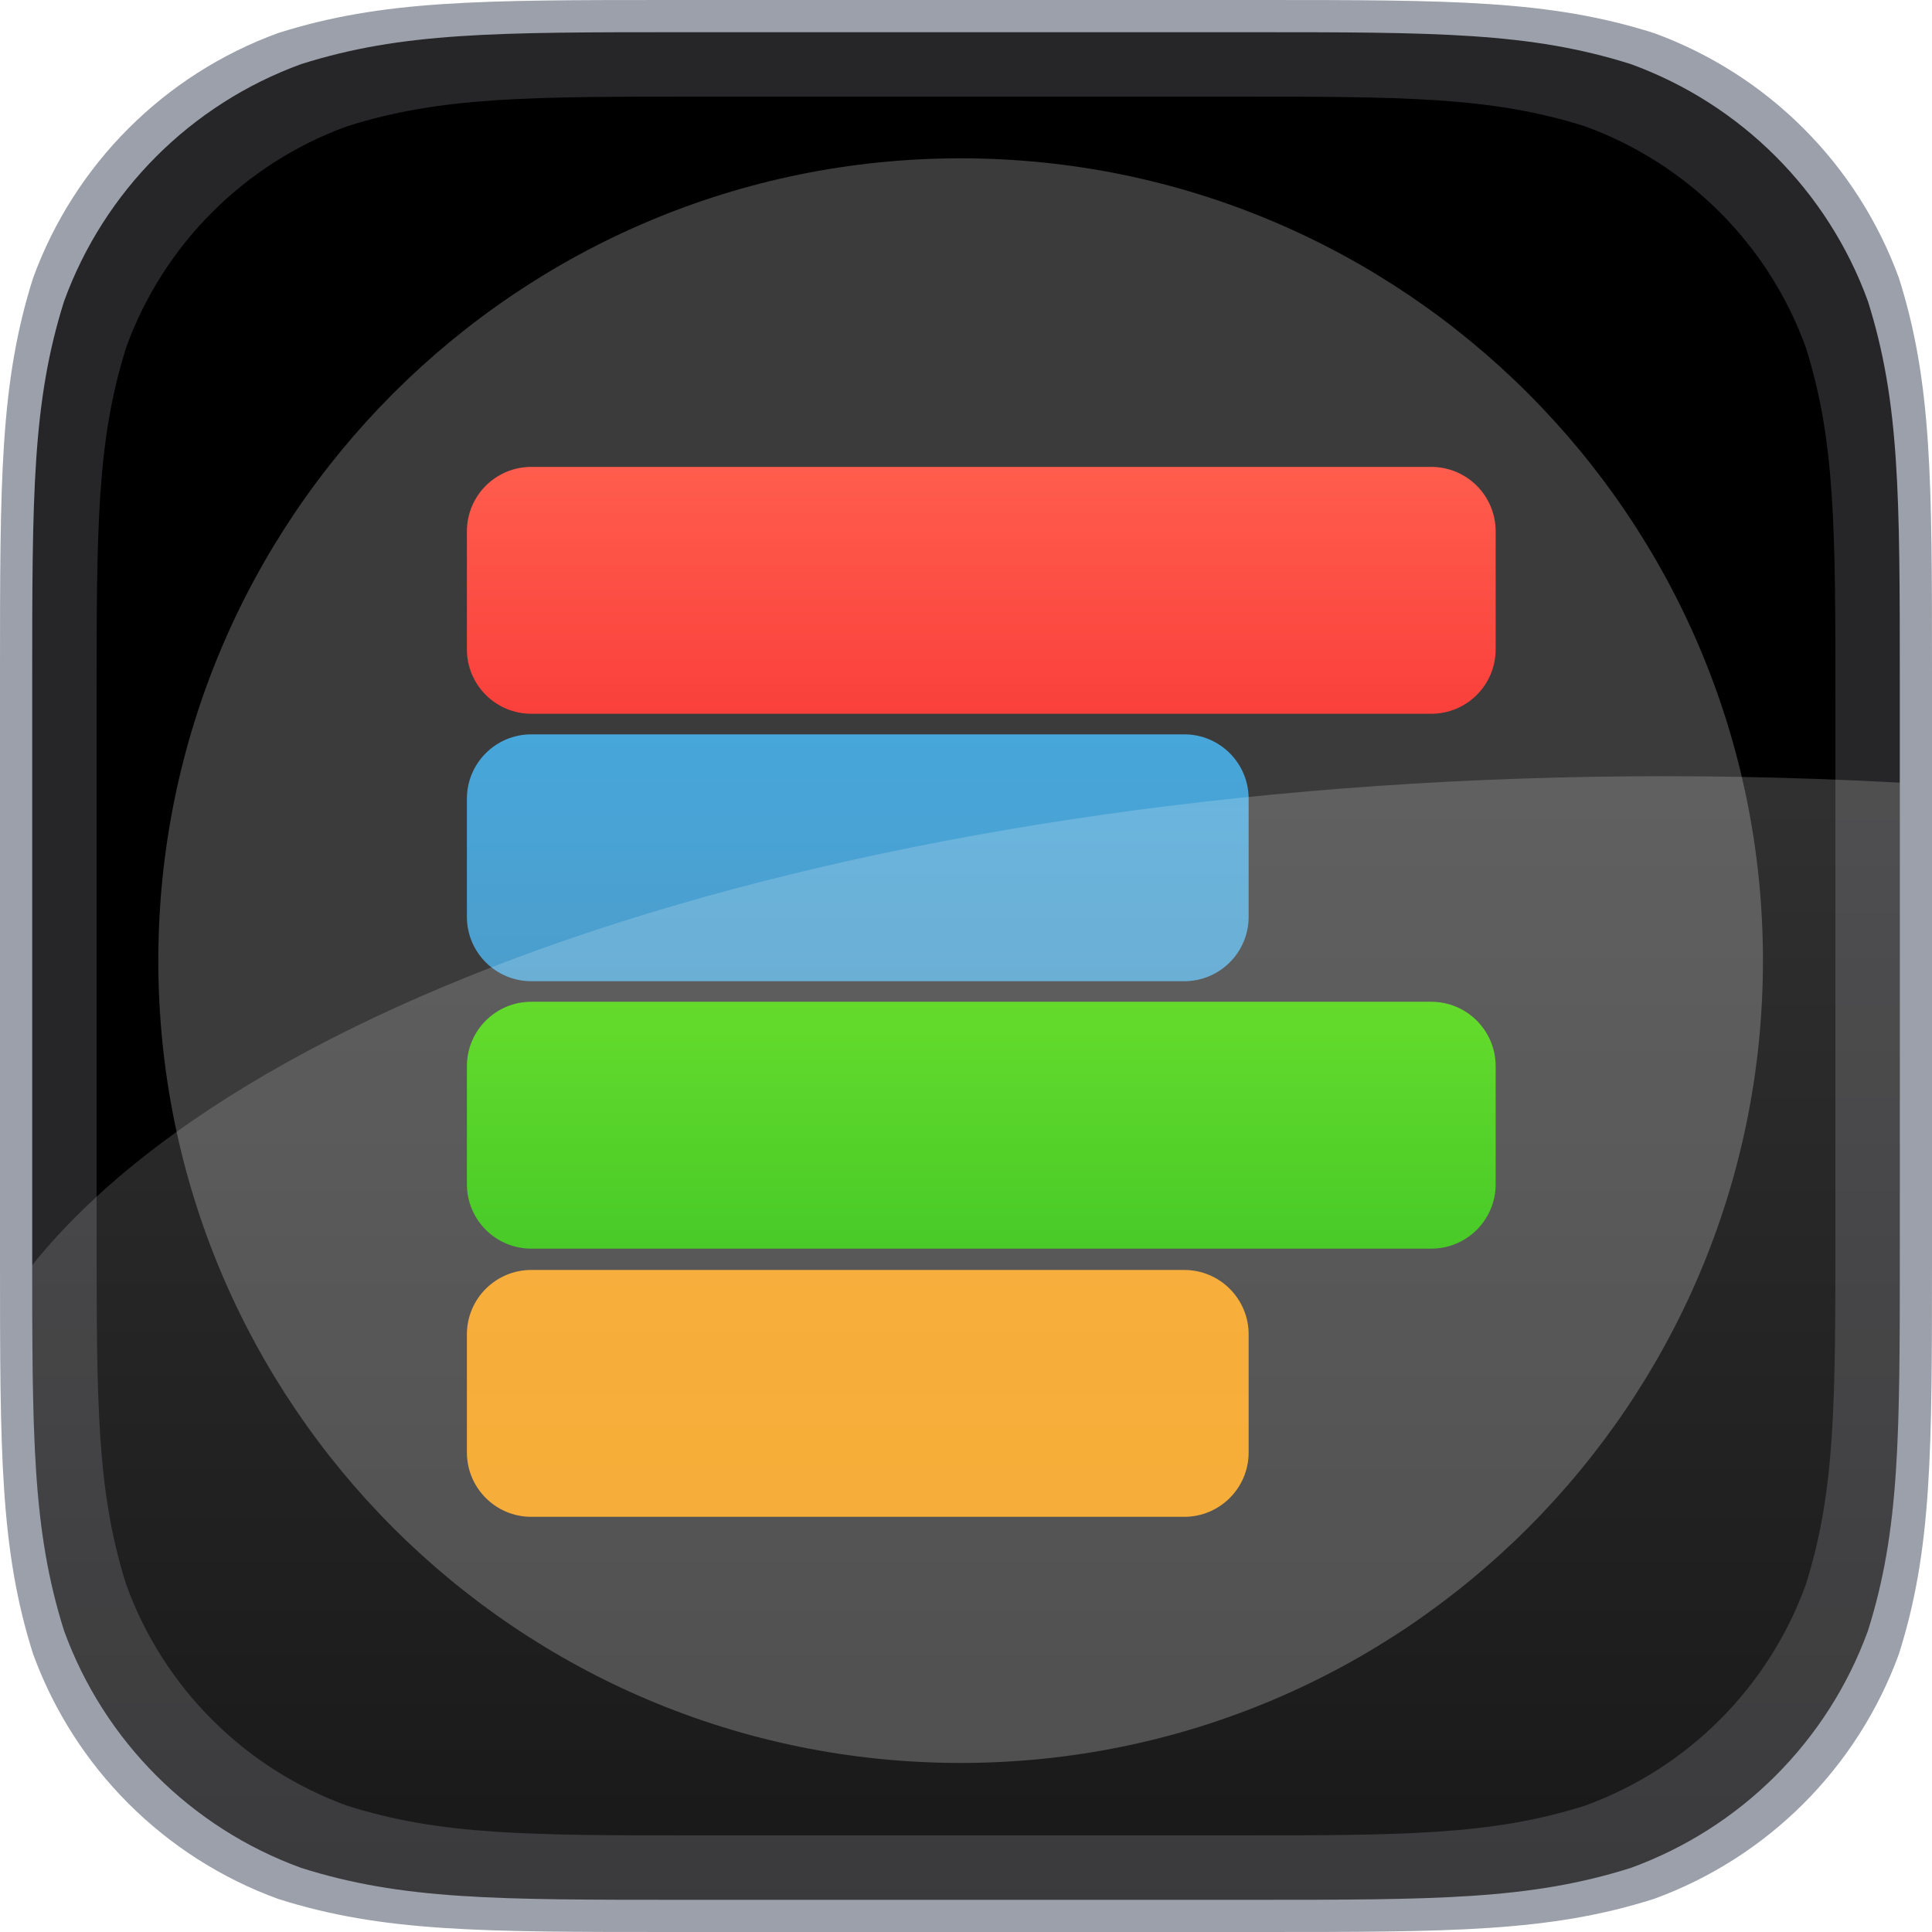
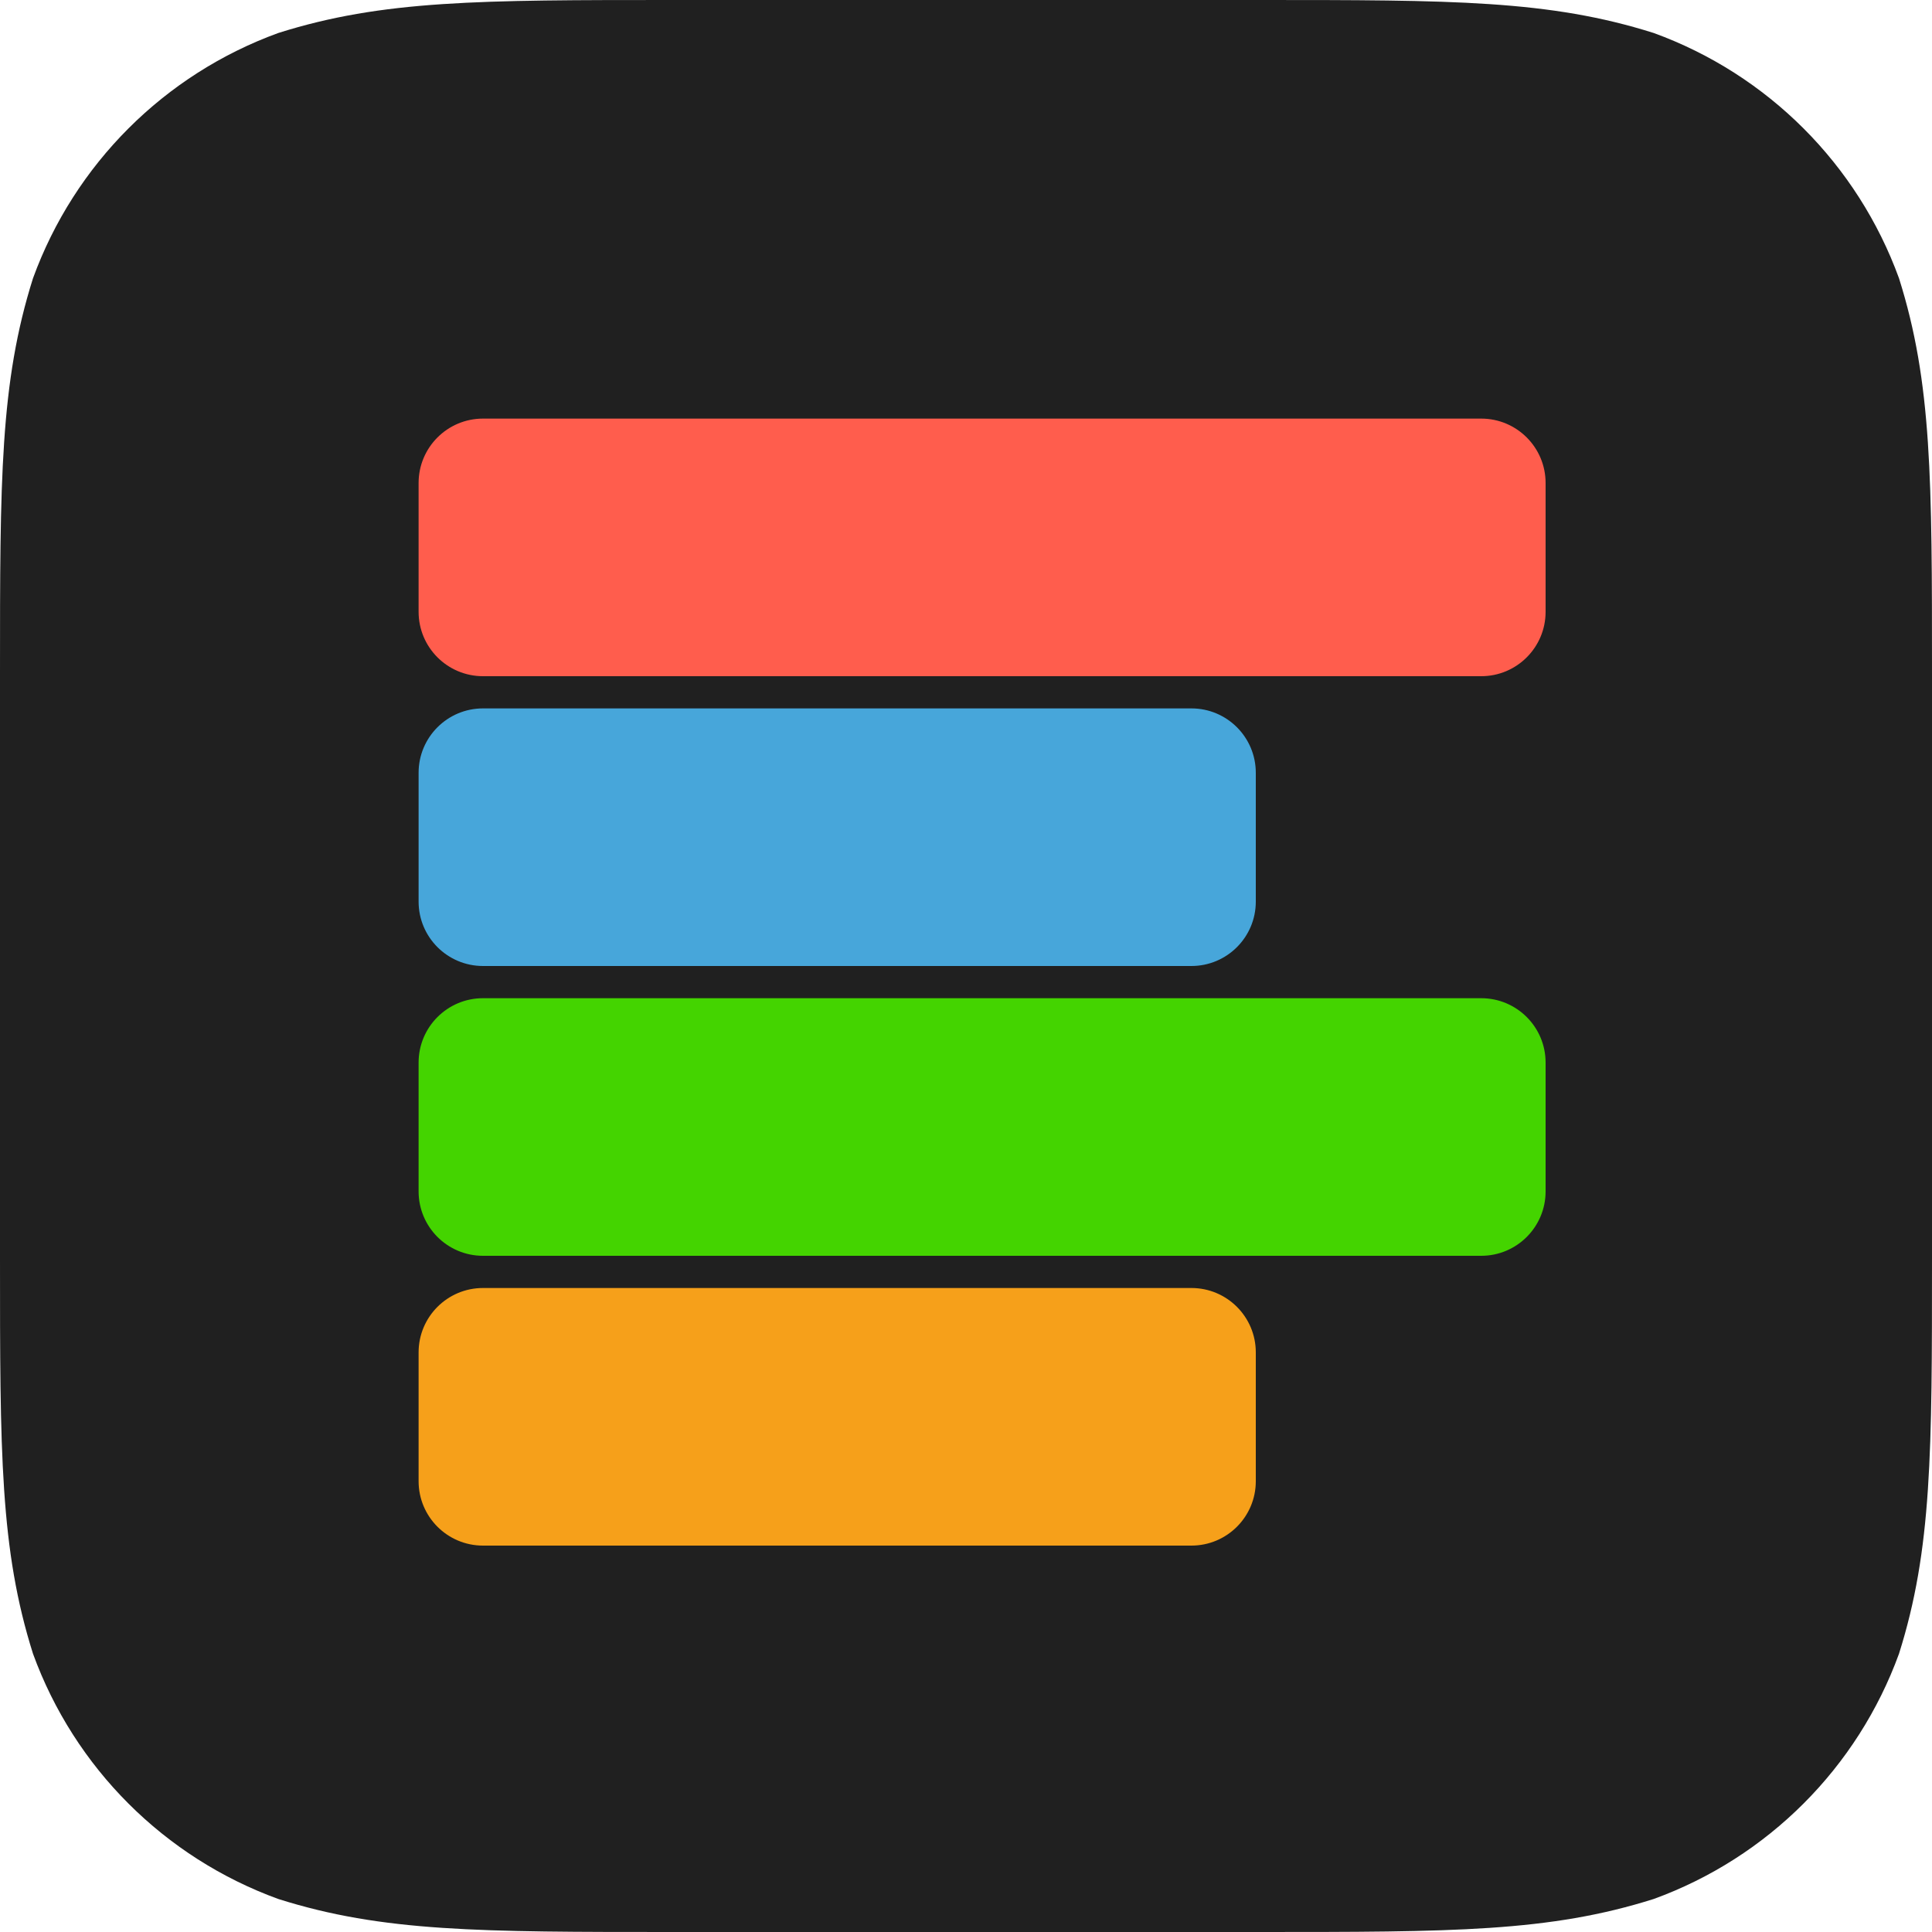
- <svg xmlns="http://www.w3.org/2000/svg" width="180px" height="180px" viewBox="0 0 180 180" version="1.1">
-   <defs>
-     <linearGradient x1="50%" y1="0%" x2="50%" y2="100%" id="linearGradient-1">
-       <stop stop-color="#F6A01A" offset="0%" />
-       <stop stop-color="#F6A11B" offset="100%" />
-     </linearGradient>
-     <linearGradient x1="50%" y1="0%" x2="50%" y2="100%" id="linearGradient-2">
-       <stop stop-color="#44D400" offset="0%" />
-       <stop stop-color="#29C102" offset="100%" />
-     </linearGradient>
-     <linearGradient x1="50%" y1="0%" x2="50%" y2="100%" id="linearGradient-3">
-       <stop stop-color="#47A6DA" offset="0%" />
-       <stop stop-color="#4C9ECC" offset="100%" />
-     </linearGradient>
-     <linearGradient x1="50%" y1="0%" x2="50%" y2="100%" id="linearGradient-4">
-       <stop stop-color="#FF5D4D" offset="0%" />
-       <stop stop-color="#FA403B" offset="100%" />
-     </linearGradient>
-     <linearGradient x1="50%" y1="0%" x2="50%" y2="100%" id="linearGradient-5">
-       <stop stop-color="#FFFFFF" offset="0%" />
-       <stop stop-color="#FFFFFF" stop-opacity="0.5" offset="100%" />
-     </linearGradient>
-   </defs>
+ <svg xmlns="http://www.w3.org/2000/svg" width="120px" height="120px" viewBox="0 0 120 120" version="1.1">
+   <defs />
  <g id="Logos" stroke="none" stroke-width="1" fill="none" fill-rule="evenodd">
    <g id="Logos/today-ios-icon">
-       <g id="Today-/-Watch-/-Icon-2">
-         <path d="M62.755,0 L117.245,0 C135.315,0 144.348,0 154.076,3.075 C164.696,6.941 173.06,15.305 176.925,25.924 C180,35.651 180,44.687 180,62.755 L180,117.245 C180,135.315 180,144.348 176.925,154.076 C173.06,164.696 164.696,173.06 154.076,176.923 C144.348,180 135.315,180 117.245,180 L62.755,180 C44.685,180 35.651,180 25.924,176.923 C15.305,173.06 6.941,164.696 3.075,154.076 C0,144.348 0,135.315 0,117.245 L0,62.755 C0,44.687 0,35.651 3.075,25.924 C6.941,15.305 15.305,6.941 25.924,3.075 C35.651,0 44.685,0 62.755,0 L62.755,0" id="Icon-Shape" fill="#9BA0AA" />
-         <path d="M63.664,3 L116.336,3 C133.804,3 142.536,3 151.94,5.973 C162.206,9.709 170.291,17.794 174.028,28.06 C177,37.462 177,46.197 177,63.664 L177,116.336 C177,133.804 177,142.536 174.028,151.94 C170.291,162.206 162.206,170.291 151.94,174.026 C142.536,177 133.804,177 116.336,177 L63.664,177 C46.196,177 37.462,177 28.06,174.026 C17.794,170.291 9.709,162.206 5.973,151.94 C3,142.536 3,133.804 3,116.336 L3,63.664 C3,46.197 3,37.462 5.973,28.06 C9.709,17.794 17.794,9.709 28.06,5.973 C37.462,3 46.196,3 63.664,3 L63.664,3" id="Icon-Shape-2" fill="#262628" />
-         <path d="M65.48,9 L114.52,9 C130.784,9 138.913,9 147.668,11.768 C157.226,15.246 164.754,22.774 168.232,32.332 C171,41.085 171,49.218 171,65.48 L171,114.52 C171,130.784 171,138.913 168.232,147.668 C164.754,157.226 157.226,164.754 147.668,168.231 C138.913,171 130.784,171 114.52,171 L65.48,171 C49.217,171 41.085,171 32.332,168.231 C22.774,164.754 15.246,157.226 11.768,147.668 C9,138.913 9,130.784 9,114.52 L9,65.48 C9,49.218 9,41.085 11.768,32.332 C15.246,22.774 22.774,15.246 32.332,11.768 C41.085,9 49.217,9 65.48,9 L65.48,9" id="Icon-Shape-3" fill="#000000" />
-         <circle id="Oval-35" fill="#3B3B3B" cx="89.5" cy="89.5" r="74.75" />
-         <g id="Passbook-2" transform="translate(43.5, 43.5)">
-           <rect id="Orange" fill="url(#linearGradient-1)" x="0" y="74.819" width="72.833" height="23" rx="6" />
-           <rect id="Green" fill="url(#linearGradient-2)" x="0" y="49.833" width="95.847" height="23" rx="6" />
-           <rect id="Blue" fill="url(#linearGradient-3)" x="0" y="24.917" width="72.833" height="23" rx="6" />
-           <rect id="Red" fill="url(#linearGradient-4)" x="0" y="0" width="95.847" height="23" rx="6" />
+       <g id="AppIcon">
+         <path d="M78.163,0 C90.21,0 96.232,0 102.717,2.05 C109.797,4.627 115.373,10.203 117.95,17.283 C120,23.767 120,29.791 120,41.837 L120,78.163 C120,90.21 120,96.232 117.95,102.717 C115.373,109.797 109.797,115.373 102.717,117.949 C96.232,120 90.21,120 78.163,120 L41.837,120 C29.79,120 23.767,120 17.283,117.949 C10.203,115.373 4.627,109.797 2.05,102.717 C0,96.232 0,90.21 0,78.163 L0,41.837 C0,29.791 0,23.767 2.05,17.283 C4.627,10.203 10.203,4.627 17.283,2.05 C23.767,0 29.79,0 41.837,0 L78.163,0 Z" id="Icon-Shape" fill="#202020" />
+         <g id="Group" transform="translate(26, 26)">
+           <rect id="Orange" fill="#F6A01A" x="0" y="54" width="52" height="16" rx="4" />
+           <rect id="Green" fill="#44D400" x="0" y="36" width="70" height="16" rx="4" />
+           <rect id="Blue" fill="#47A6DA" x="0" y="18" width="52" height="16" rx="4" />
+           <rect id="Red" fill="#FF5D4D" x="0" y="0" width="70" height="16" rx="4" />
        </g>
-         <path d="M177,72.919 L177,116.336 C177,133.804 177,142.536 174.028,151.94 C170.291,162.206 162.206,170.291 151.94,174.026 C142.536,177 133.804,177 116.336,177 L63.664,177 C46.196,177 37.462,177 28.06,174.026 C17.794,170.291 9.709,162.206 5.973,151.94 C3.089,142.816 3.003,134.325 3,117.874 C25.166,90.242 88.154,71.089 162.042,72.379 C167.085,72.467 172.074,72.648 177,72.919 Z" id="Oval-37" fill-opacity="0.19" fill="url(#linearGradient-5)" />
      </g>
    </g>
  </g>
</svg>
